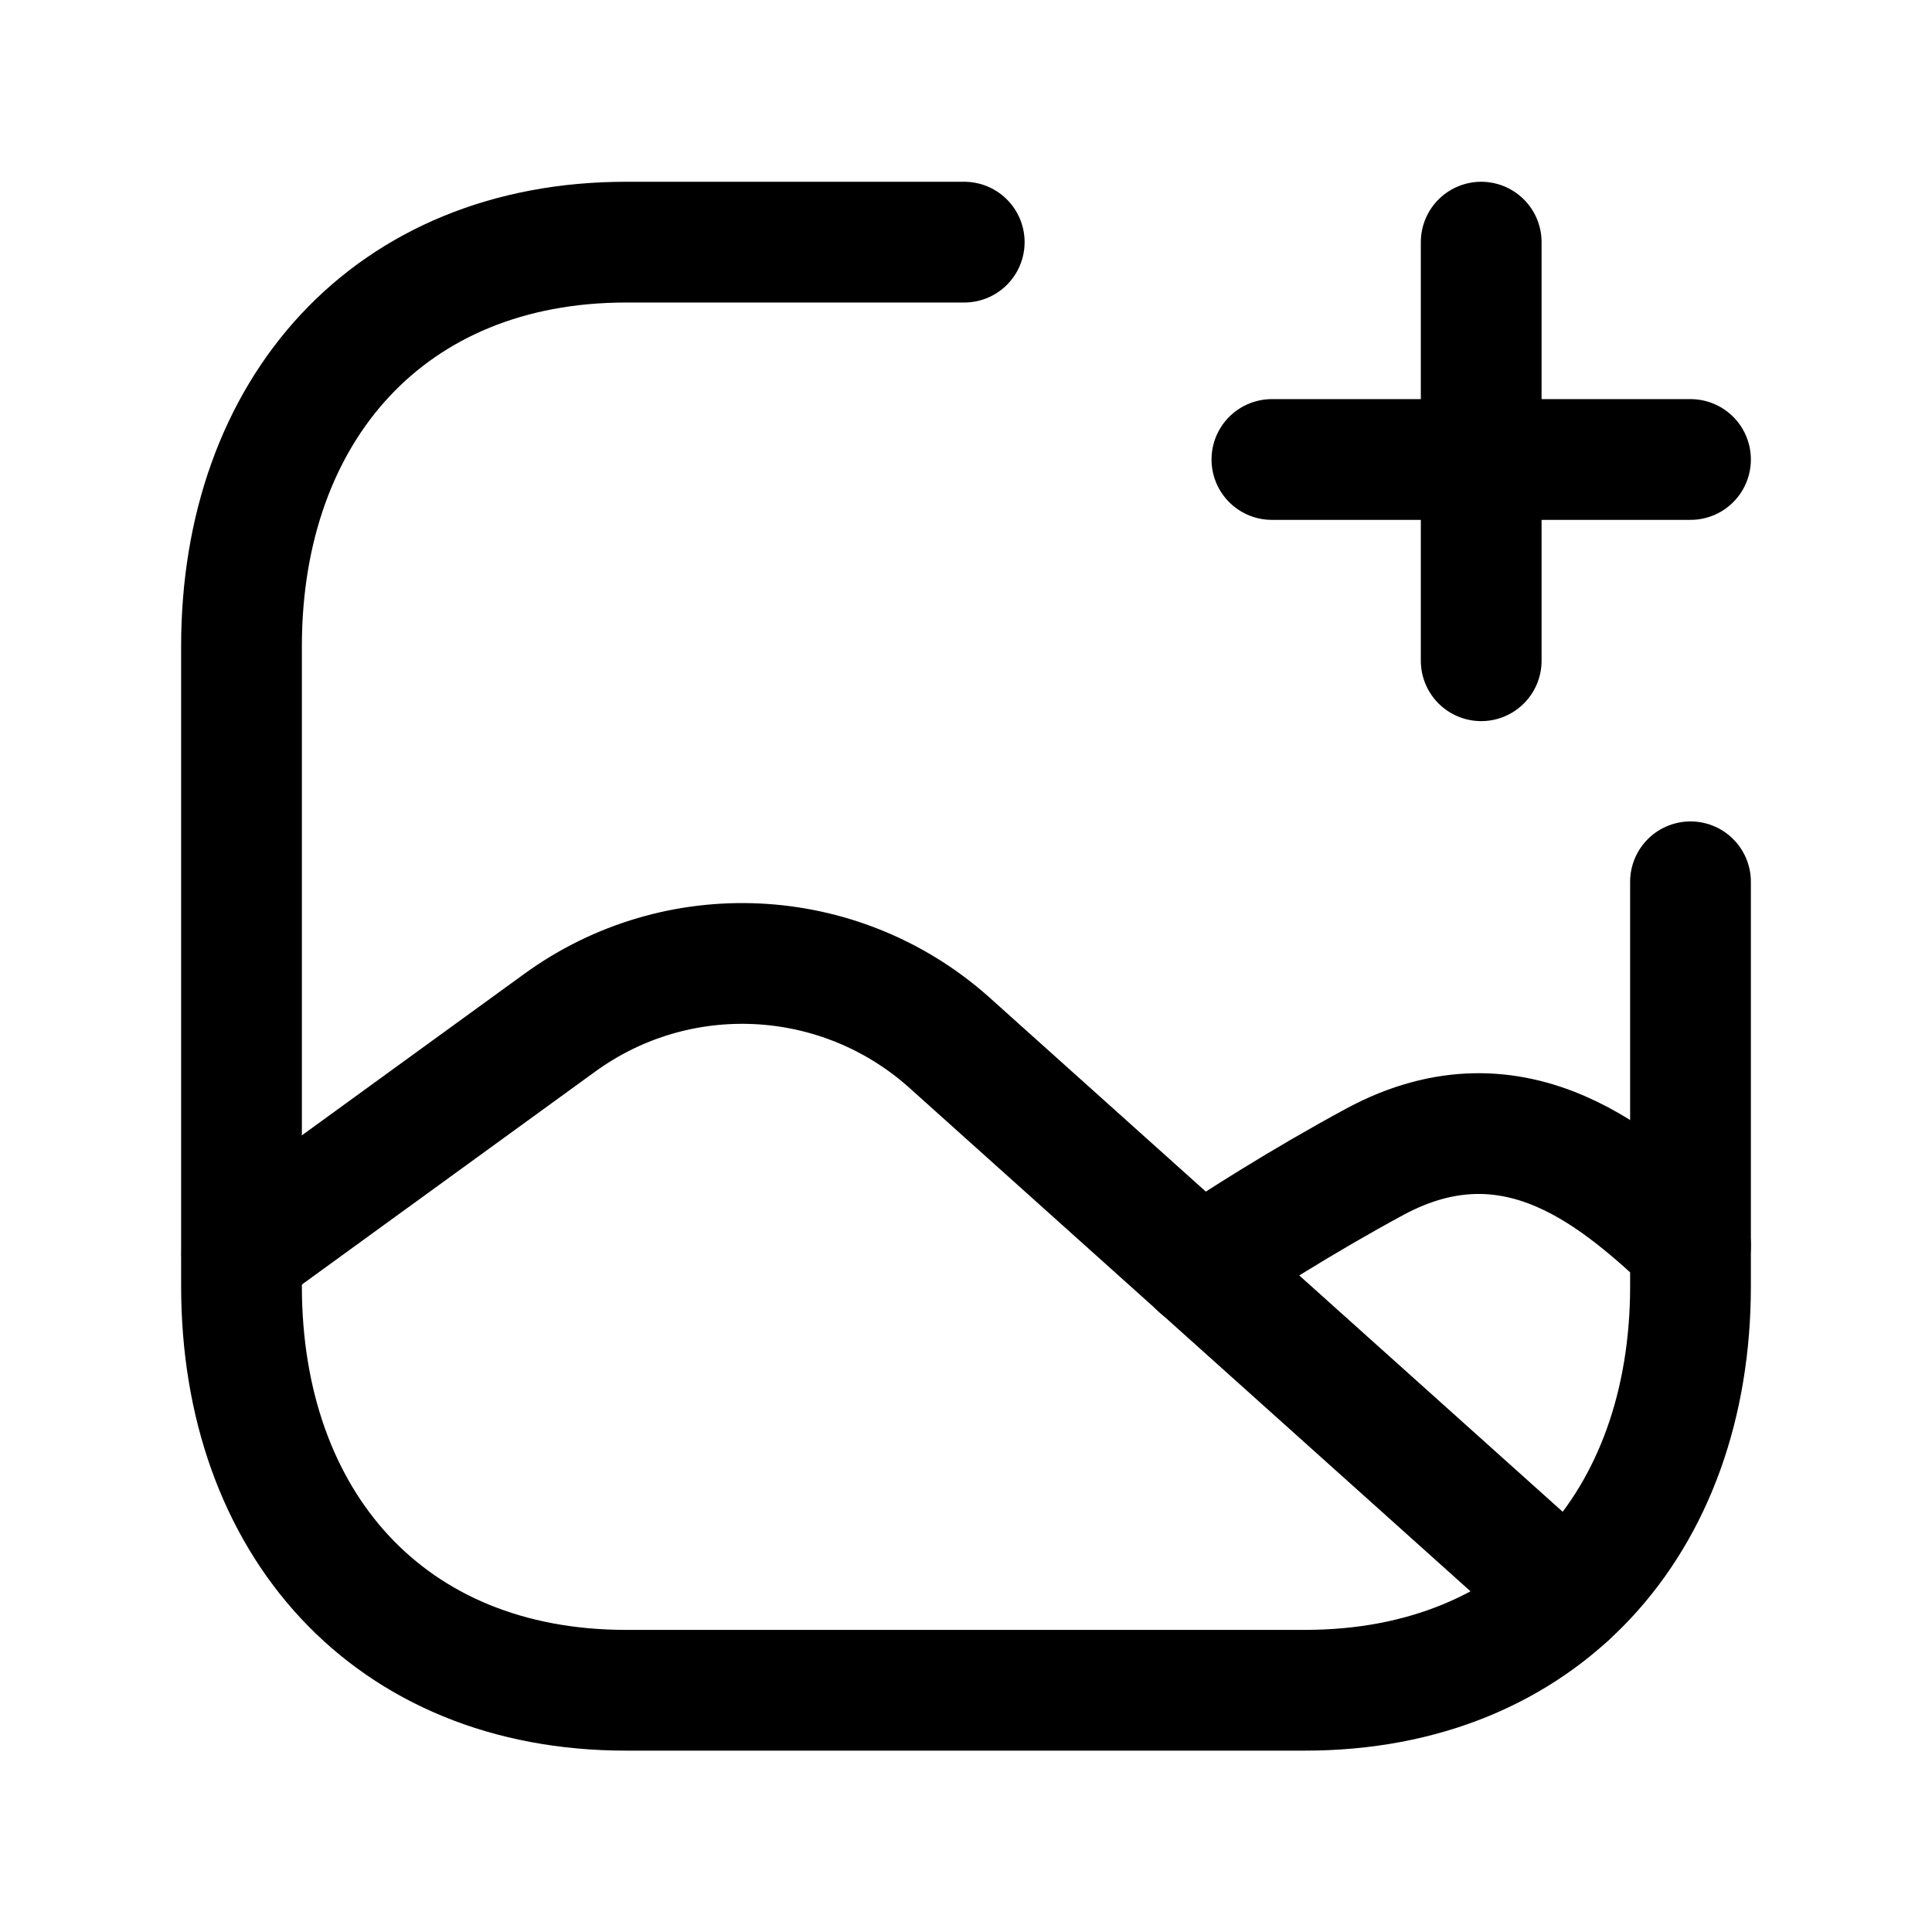
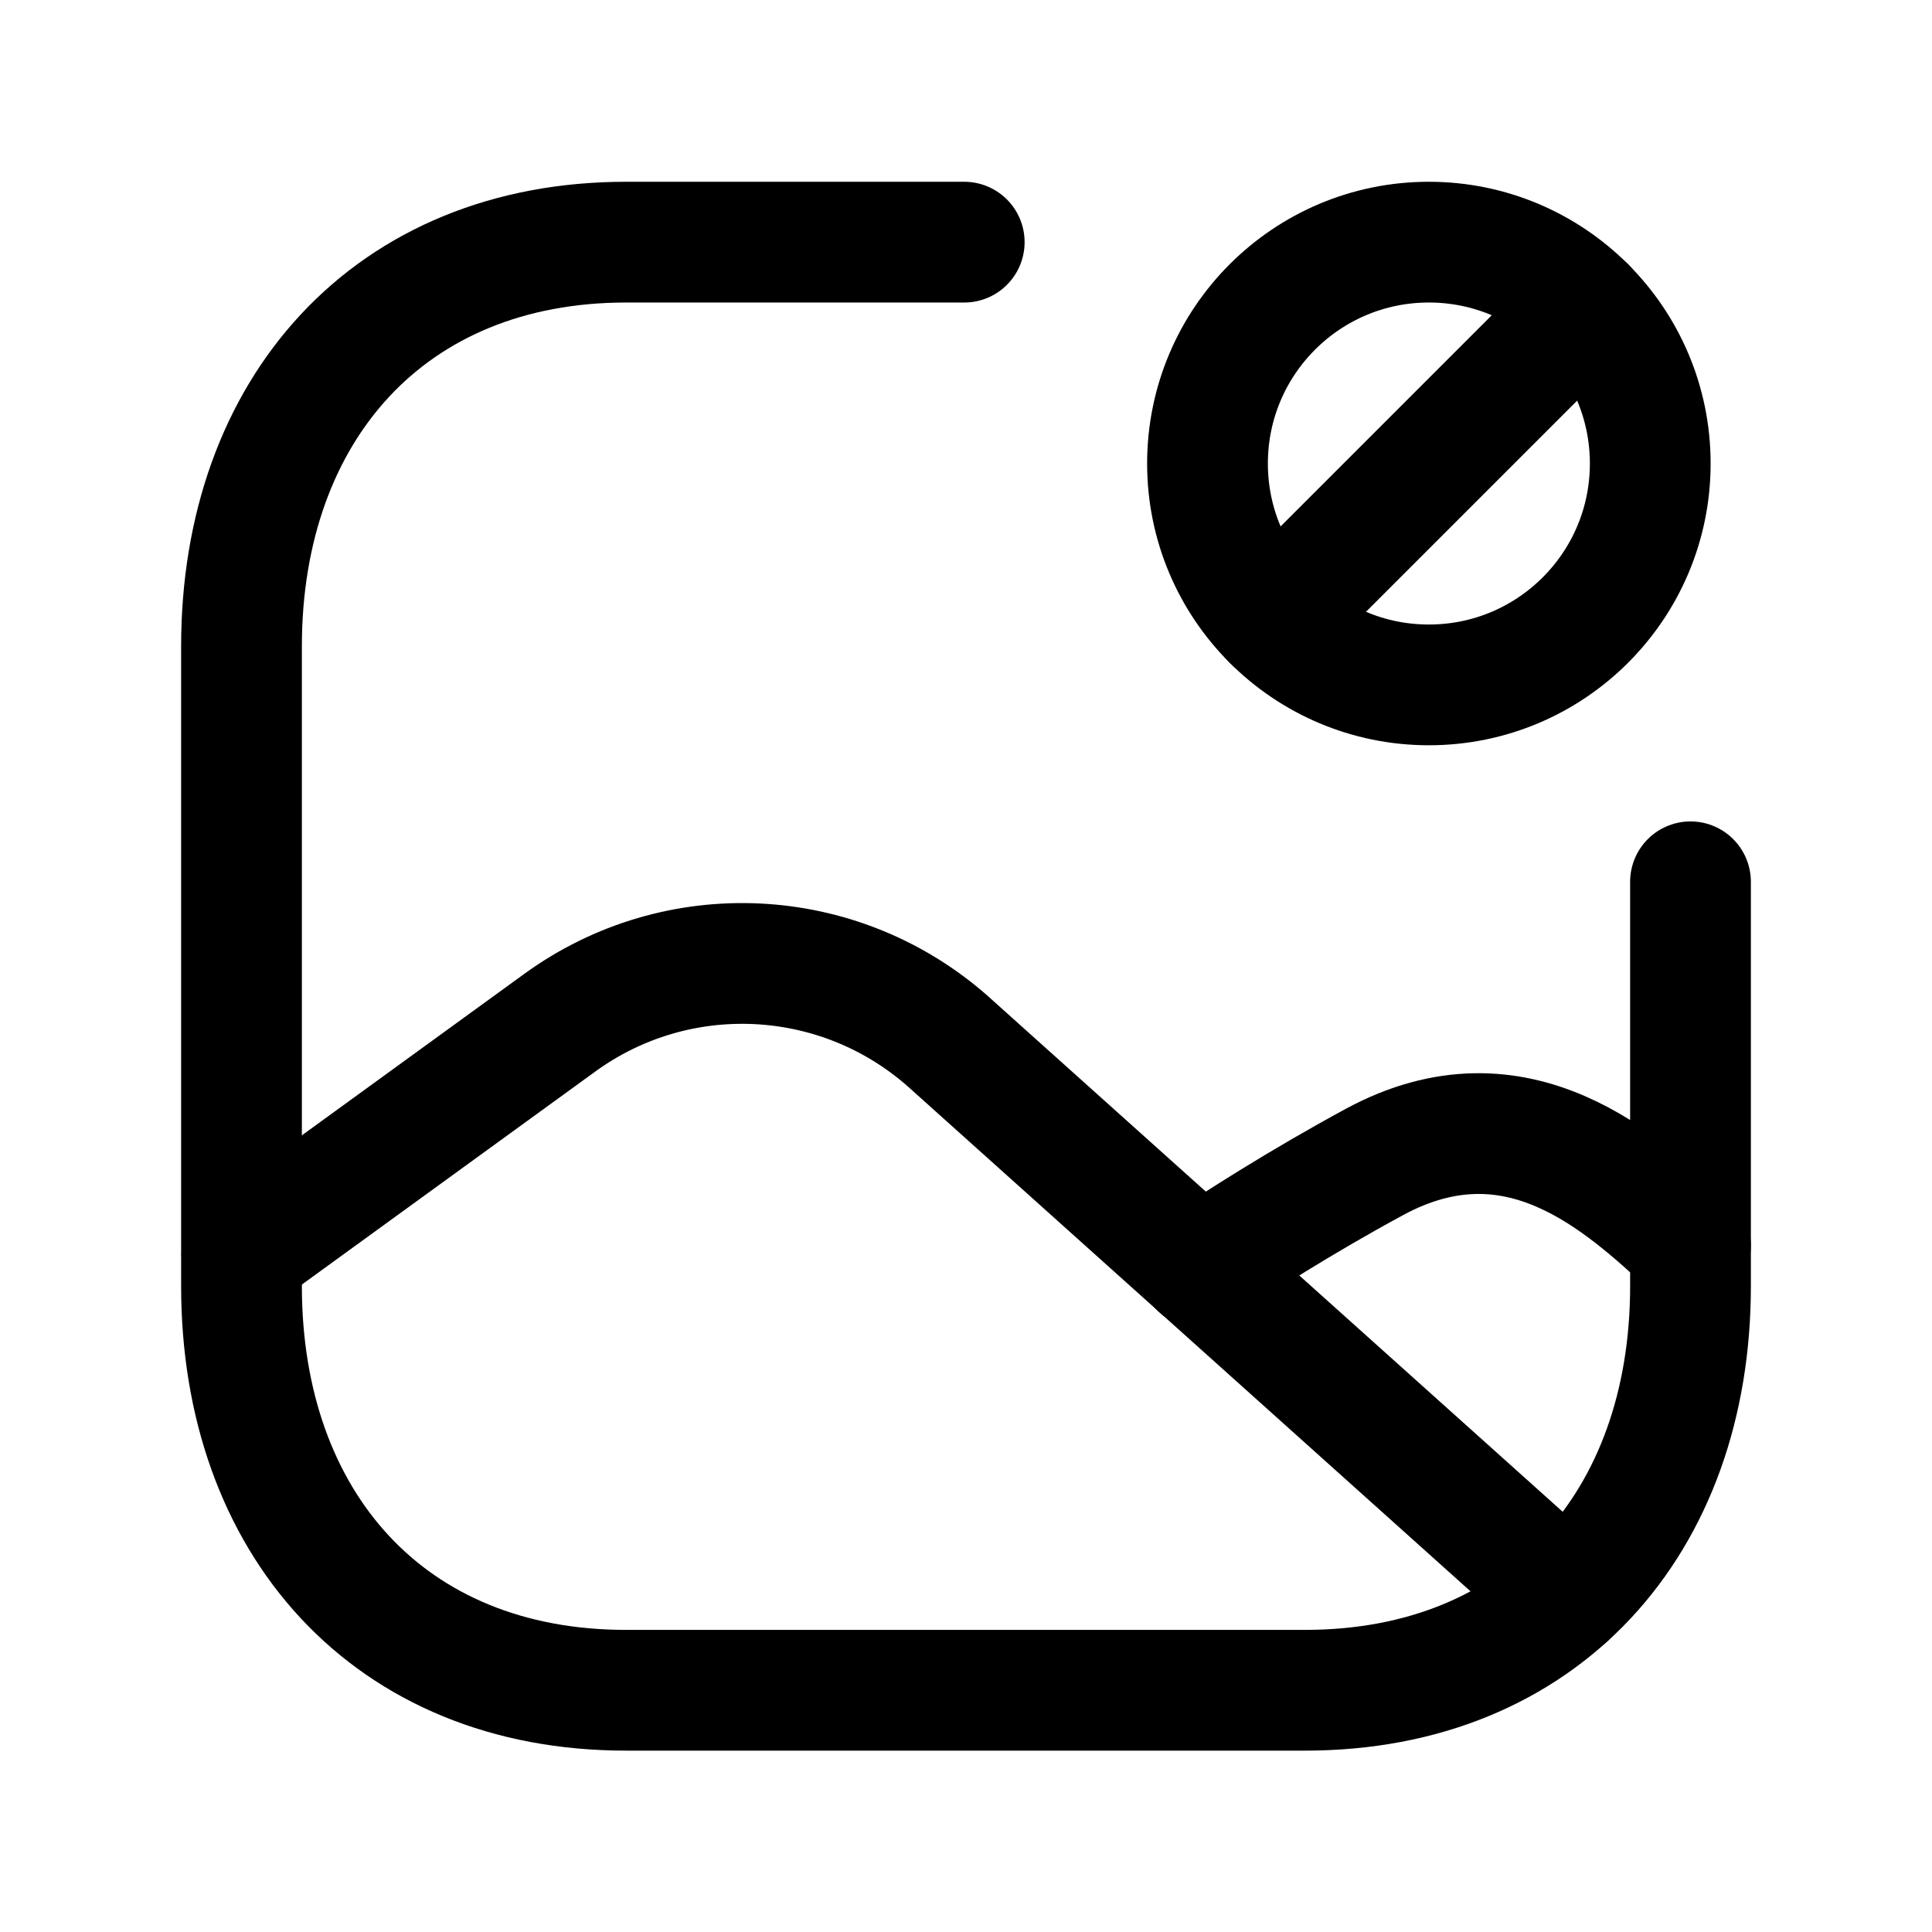
<svg xmlns="http://www.w3.org/2000/svg" version="1.1" x="0px" y="0px" viewBox="0 0 24 24" style="enable-background:new 0 0 24 24;" xml:space="preserve">
  <style type="text/css">
	.st0{fill:none;stroke:#000000;stroke-width:1.5;stroke-linecap:round;stroke-linejoin:round;}</style>
  <g>
    <path class="st0" d="M3.004,15.572l3.949-2.867c1.463-1.063,3.462-0.965,4.816,0.225l7.694,6.903" />
    <path class="st0" d="M21,15.474c-0.839-0.771-2.145-1.999-3.92-1.043c-0.917,0.496-1.725,1.014-2.174,1.316" />
    <path class="st0" d="M21,10.954v5.022c0,2.945-1.843,5.021-4.788,5.021H7.778C4.833,20.998,3,18.921,3,15.976   V8.029c0-2.945,1.843-5.021,4.778-5.021h4.2" />
  </g>
  <g>
-     <line class="st0" x1="18.4" y1="8.208" x2="18.4" y2="3.008" />
-     <line class="st0" x1="15.8" y1="5.708" x2="21" y2="5.708" />
+     <circle class="st0" cx="17.75" cy="5.758" r="2.75" />
+     <line class="st0" x1="15.806" y1="7.702" x2="19.695" y2="3.813" />
  </g>
</svg>
